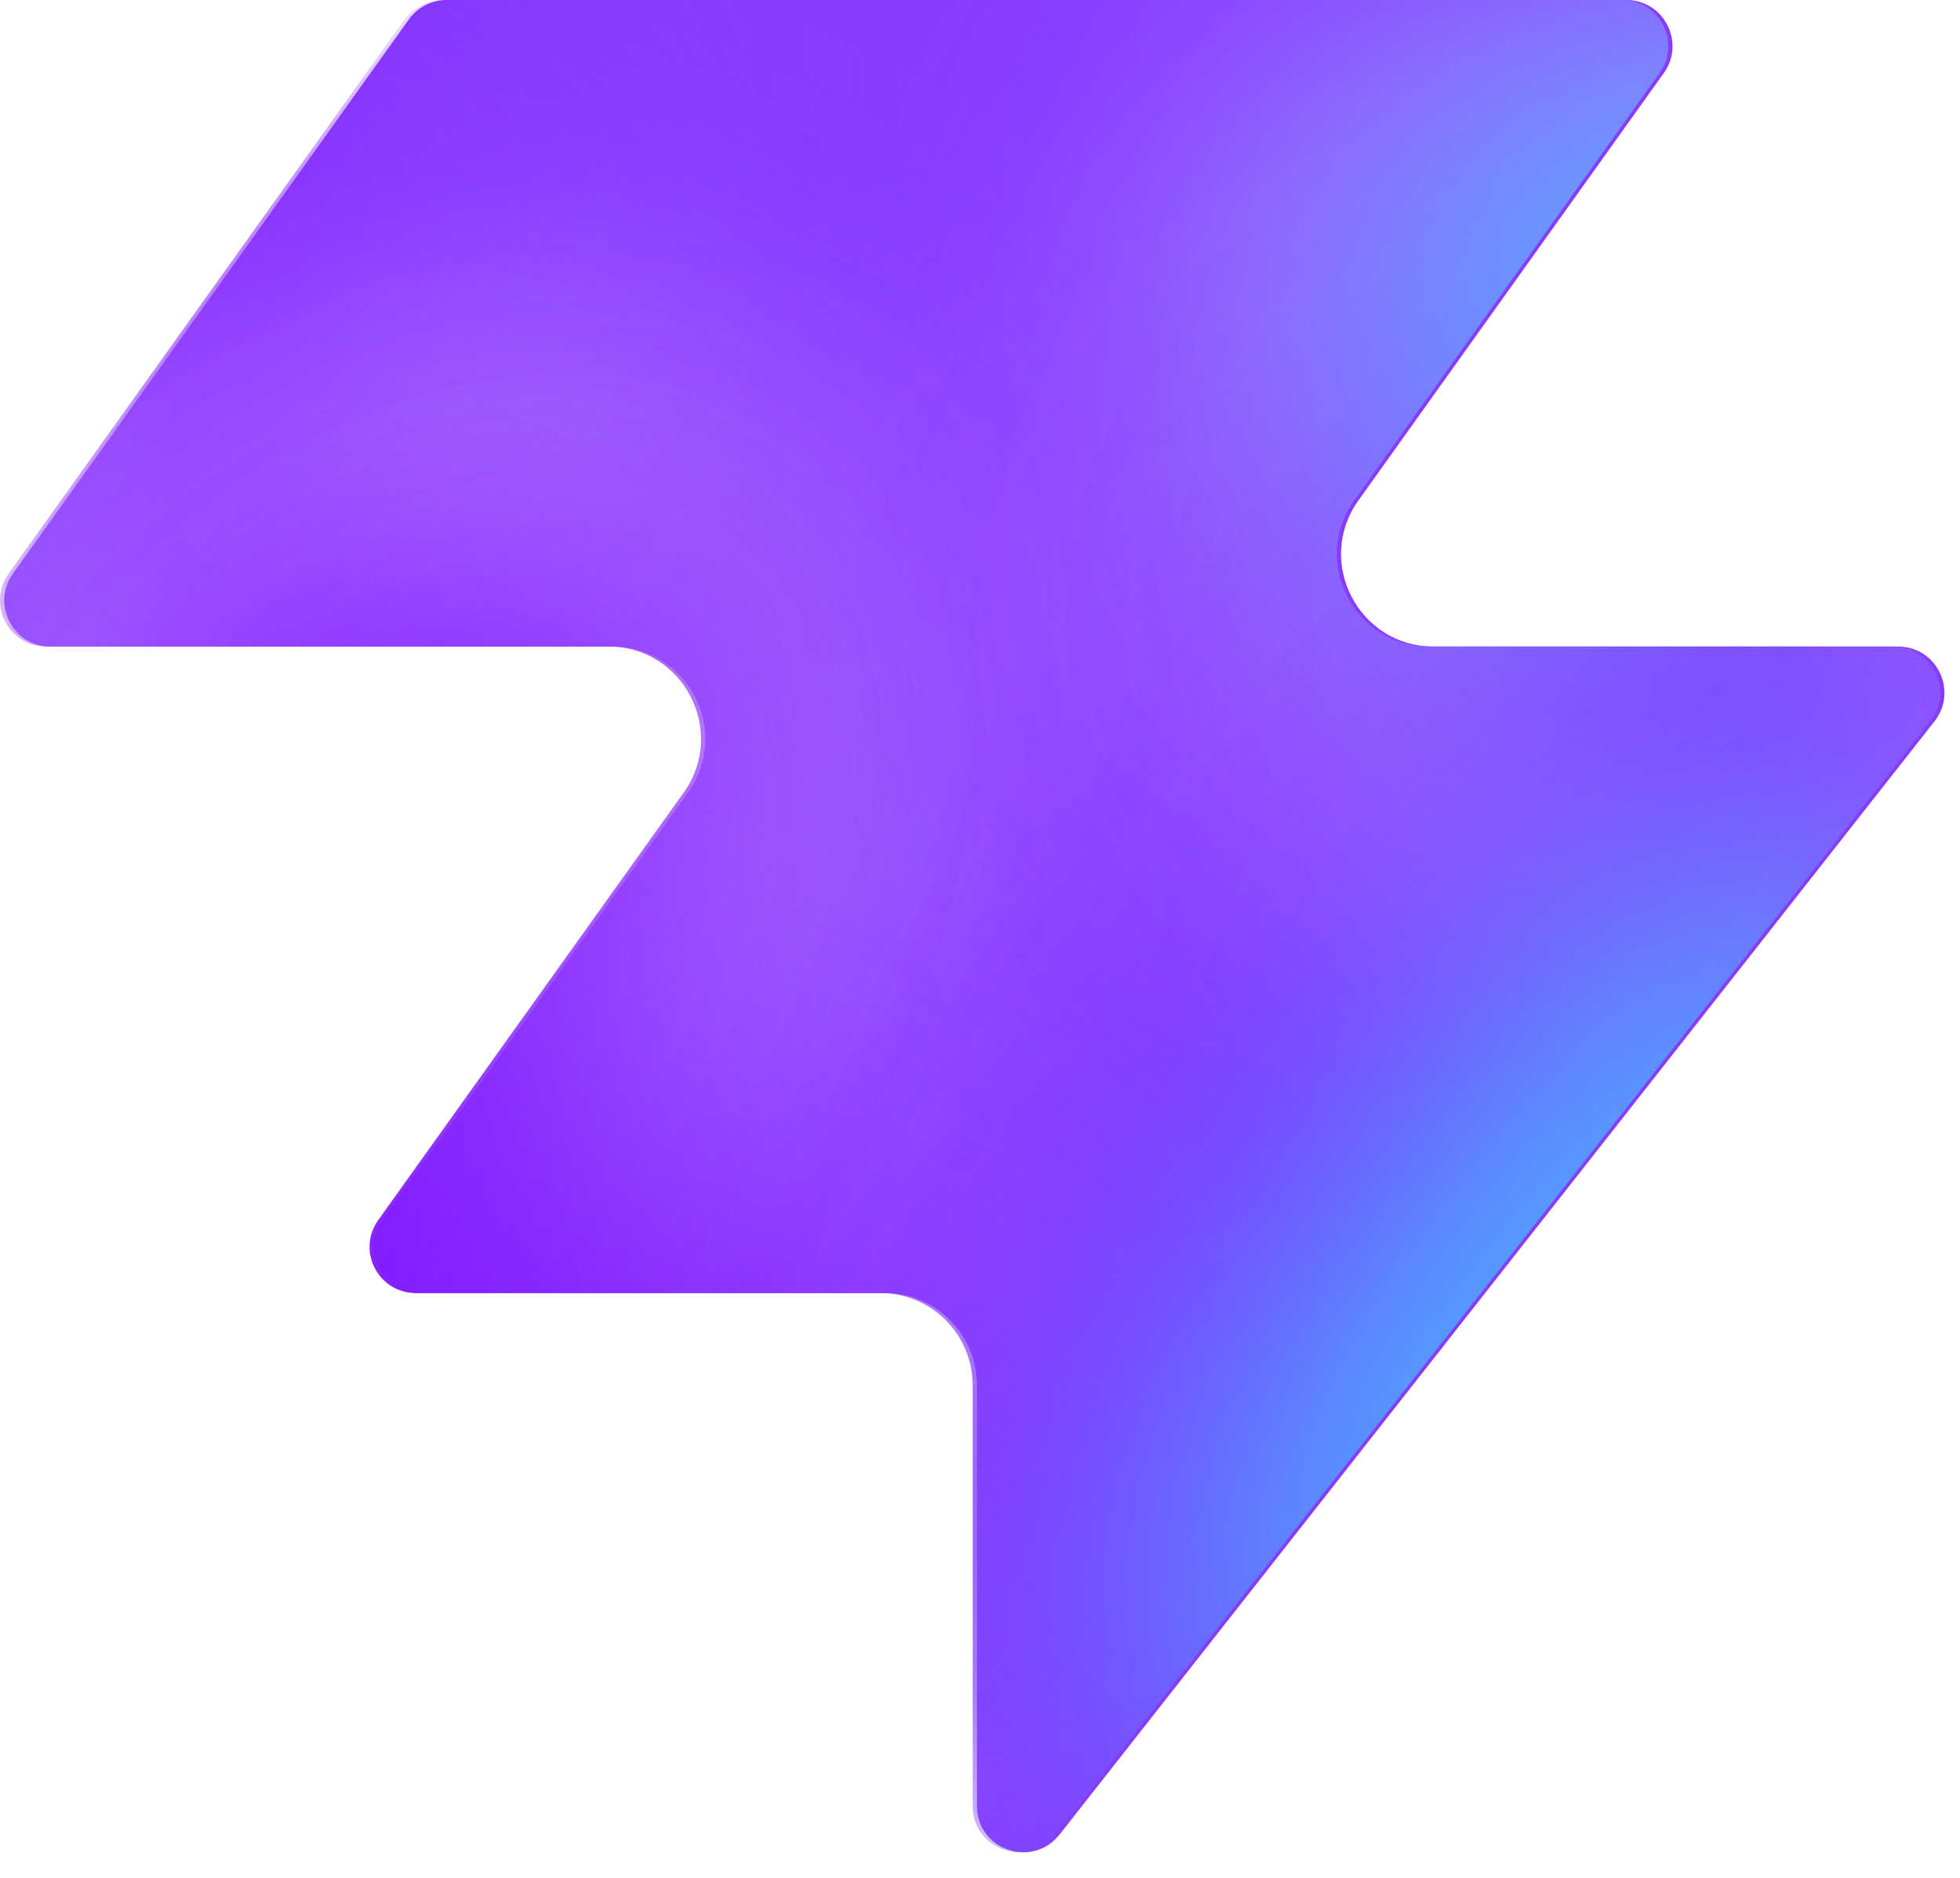
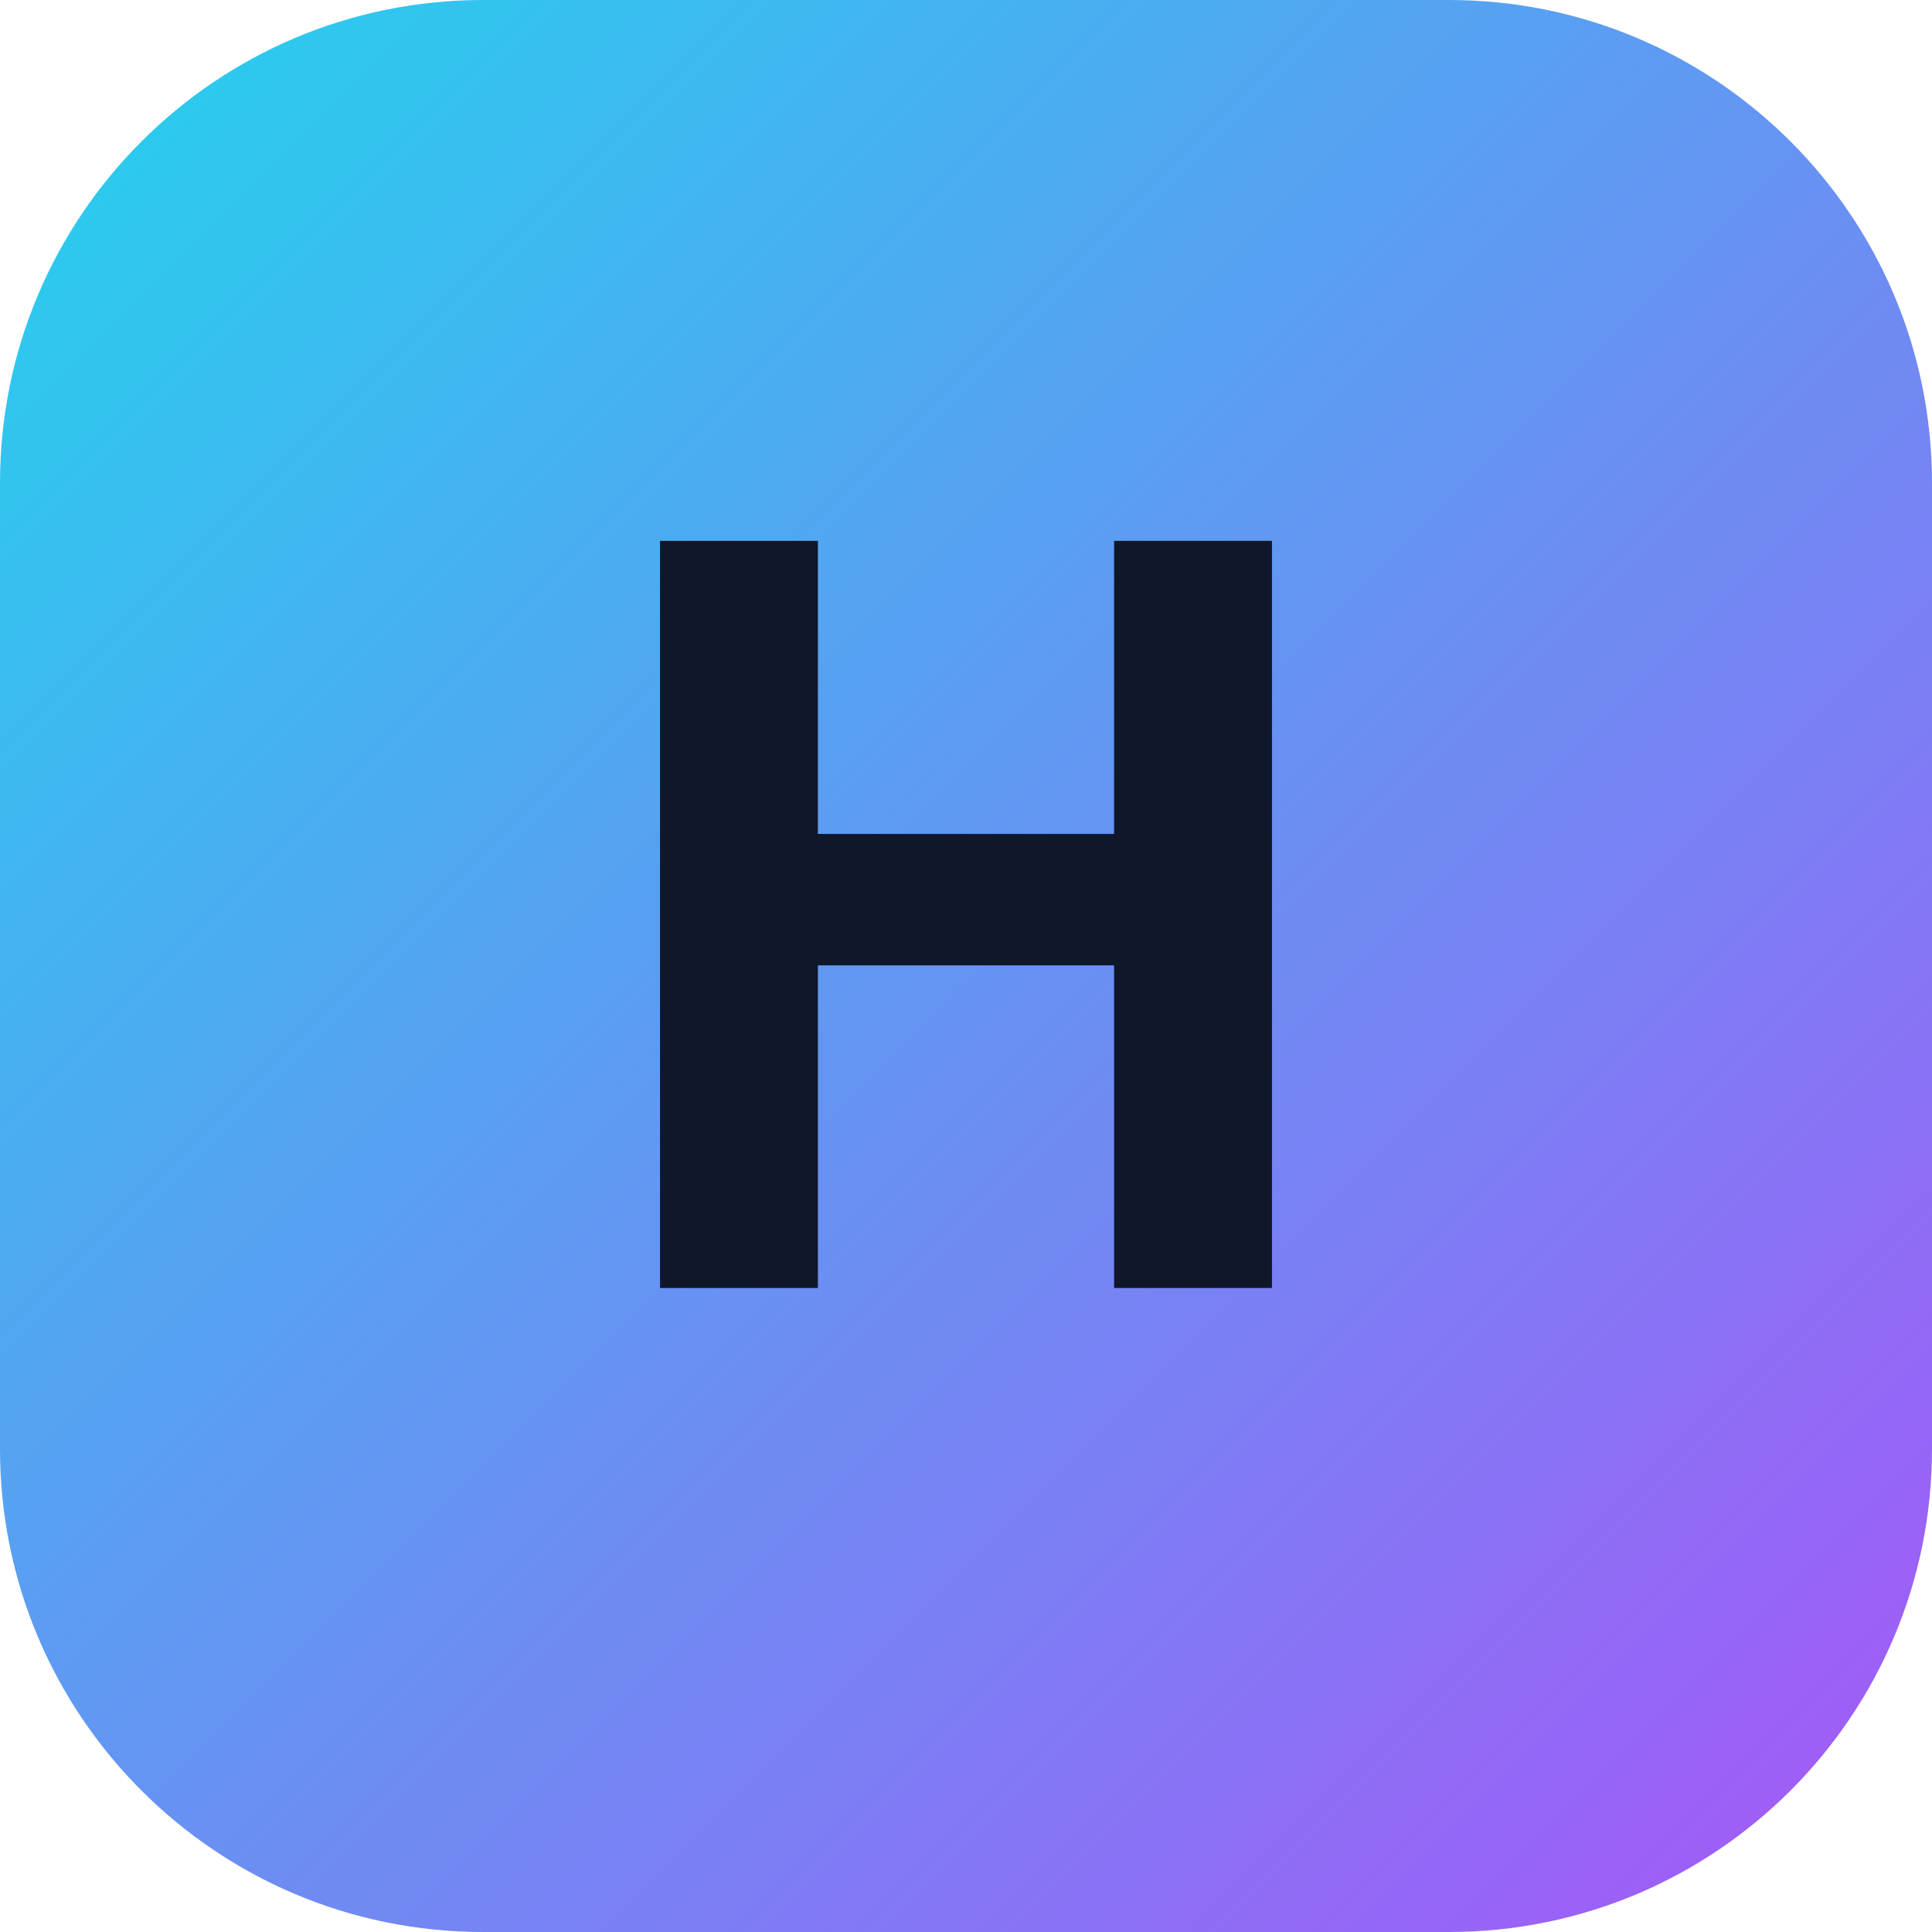
- <svg xmlns="http://www.w3.org/2000/svg" width="48" height="46" fill="none" viewBox="0 0 48 46">
-   <path fill="#863bff" d="M25.946 44.938c-.664.845-2.021.375-2.021-.698V33.937a2.26 2.26 0 0 0-2.262-2.262H10.287c-.92 0-1.456-1.04-.92-1.788l7.48-10.471c1.07-1.497 0-3.578-1.842-3.578H1.237c-.92 0-1.456-1.04-.92-1.788L10.013.474c.214-.297.556-.474.92-.474h28.894c.92 0 1.456 1.04.92 1.788l-7.48 10.471c-1.07 1.498 0 3.579 1.842 3.579h11.377c.943 0 1.473 1.088.89 1.83L25.947 44.94z" style="fill:#863bff;fill:color(display-p3 .525 .23 1);fill-opacity:1" />
-   <mask id="a" width="48" height="46" x="0" y="0" maskUnits="userSpaceOnUse" style="mask-type:alpha">
-     <path fill="#000" d="M25.842 44.938c-.664.844-2.021.375-2.021-.698V33.937a2.26 2.26 0 0 0-2.262-2.262H10.183c-.92 0-1.456-1.04-.92-1.788l7.48-10.471c1.07-1.498 0-3.579-1.842-3.579H1.133c-.92 0-1.456-1.04-.92-1.787L9.91.473c.214-.297.556-.474.92-.474h28.894c.92 0 1.456 1.04.92 1.788l-7.48 10.471c-1.07 1.498 0 3.578 1.842 3.578h11.377c.943 0 1.473 1.088.89 1.832L25.843 44.94z" style="fill:#000;fill-opacity:1" />
-   </mask>
-   <g mask="url(#a)">
-     <g filter="url(#b)">
-       <ellipse cx="5.508" cy="14.704" fill="#ede6ff" rx="5.508" ry="14.704" style="fill:#ede6ff;fill:color(display-p3 .927 .903 1);fill-opacity:1" transform="matrix(.00324 1 1 -.00324 -4.47 31.516)" />
-     </g>
-     <g filter="url(#c)">
-       <ellipse cx="10.399" cy="29.851" fill="#ede6ff" rx="10.399" ry="29.851" style="fill:#ede6ff;fill:color(display-p3 .927 .903 1);fill-opacity:1" transform="matrix(.00324 1 1 -.00324 -39.328 7.883)" />
-     </g>
-     <g filter="url(#d)">
-       <ellipse cx="5.508" cy="30.487" fill="#7e14ff" rx="5.508" ry="30.487" style="fill:#7e14ff;fill:color(display-p3 .492 .077 1);fill-opacity:1" transform="rotate(89.814 -25.913 -14.639)scale(1 -1)" />
-     </g>
-     <g filter="url(#e)">
-       <ellipse cx="5.508" cy="30.599" fill="#7e14ff" rx="5.508" ry="30.599" style="fill:#7e14ff;fill:color(display-p3 .492 .077 1);fill-opacity:1" transform="rotate(89.814 -32.644 -3.334)scale(1 -1)" />
-     </g>
-     <g filter="url(#f)">
-       <ellipse cx="5.508" cy="30.599" fill="#7e14ff" rx="5.508" ry="30.599" style="fill:#7e14ff;fill:color(display-p3 .492 .077 1);fill-opacity:1" transform="matrix(.00324 1 1 -.00324 -34.34 30.47)" />
-     </g>
-     <g filter="url(#g)">
-       <ellipse cx="14.072" cy="22.078" fill="#ede6ff" rx="14.072" ry="22.078" style="fill:#ede6ff;fill:color(display-p3 .927 .903 1);fill-opacity:1" transform="rotate(93.35 24.506 48.493)scale(-1 1)" />
-     </g>
-     <g filter="url(#h)">
-       <ellipse cx="3.47" cy="21.501" fill="#7e14ff" rx="3.47" ry="21.501" style="fill:#7e14ff;fill:color(display-p3 .492 .077 1);fill-opacity:1" transform="rotate(89.009 28.708 47.59)scale(-1 1)" />
-     </g>
-     <g filter="url(#i)">
-       <ellipse cx="3.47" cy="21.501" fill="#7e14ff" rx="3.47" ry="21.501" style="fill:#7e14ff;fill:color(display-p3 .492 .077 1);fill-opacity:1" transform="rotate(89.009 28.708 47.59)scale(-1 1)" />
-     </g>
-     <g filter="url(#j)">
-       <ellipse cx=".387" cy="8.972" fill="#7e14ff" rx="4.407" ry="29.108" style="fill:#7e14ff;fill:color(display-p3 .492 .077 1);fill-opacity:1" transform="rotate(39.51 .387 8.972)" />
-     </g>
-     <g filter="url(#k)">
-       <ellipse cx="47.523" cy="-6.092" fill="#7e14ff" rx="4.407" ry="29.108" style="fill:#7e14ff;fill:color(display-p3 .492 .077 1);fill-opacity:1" transform="rotate(37.892 47.523 -6.092)" />
-     </g>
-     <g filter="url(#l)">
-       <ellipse cx="41.412" cy="6.333" fill="#47bfff" rx="5.971" ry="9.665" style="fill:#47bfff;fill:color(display-p3 .28 .748 1);fill-opacity:1" transform="rotate(37.892 41.412 6.333)" />
-     </g>
-     <g filter="url(#m)">
-       <ellipse cx="-1.879" cy="38.332" fill="#7e14ff" rx="4.407" ry="29.108" style="fill:#7e14ff;fill:color(display-p3 .492 .077 1);fill-opacity:1" transform="rotate(37.892 -1.88 38.332)" />
-     </g>
-     <g filter="url(#n)">
-       <ellipse cx="-1.879" cy="38.332" fill="#7e14ff" rx="4.407" ry="29.108" style="fill:#7e14ff;fill:color(display-p3 .492 .077 1);fill-opacity:1" transform="rotate(37.892 -1.88 38.332)" />
-     </g>
-     <g filter="url(#o)">
-       <ellipse cx="35.651" cy="29.907" fill="#7e14ff" rx="4.407" ry="29.108" style="fill:#7e14ff;fill:color(display-p3 .492 .077 1);fill-opacity:1" transform="rotate(37.892 35.651 29.907)" />
-     </g>
-     <g filter="url(#p)">
-       <ellipse cx="38.418" cy="32.4" fill="#47bfff" rx="5.971" ry="15.297" style="fill:#47bfff;fill:color(display-p3 .28 .748 1);fill-opacity:1" transform="rotate(37.892 38.418 32.4)" />
-     </g>
-   </g>
+ <svg xmlns="http://www.w3.org/2000/svg" width="48" height="48" viewBox="0 0 48 48">
  <defs>
-     <filter id="b" width="60.045" height="41.654" x="-19.77" y="16.149" color-interpolation-filters="sRGB" filterUnits="userSpaceOnUse">
-       <feFlood flood-opacity="0" result="BackgroundImageFix" />
-       <feBlend in="SourceGraphic" in2="BackgroundImageFix" result="shape" />
-       <feGaussianBlur result="effect1_foregroundBlur_2002_17158" stdDeviation="7.659" />
-     </filter>
-     <filter id="c" width="90.34" height="51.437" x="-54.613" y="-7.533" color-interpolation-filters="sRGB" filterUnits="userSpaceOnUse">
-       <feFlood flood-opacity="0" result="BackgroundImageFix" />
-       <feBlend in="SourceGraphic" in2="BackgroundImageFix" result="shape" />
-       <feGaussianBlur result="effect1_foregroundBlur_2002_17158" stdDeviation="7.659" />
-     </filter>
-     <filter id="d" width="79.355" height="29.4" x="-49.64" y="2.03" color-interpolation-filters="sRGB" filterUnits="userSpaceOnUse">
-       <feFlood flood-opacity="0" result="BackgroundImageFix" />
-       <feBlend in="SourceGraphic" in2="BackgroundImageFix" result="shape" />
-       <feGaussianBlur result="effect1_foregroundBlur_2002_17158" stdDeviation="4.596" />
-     </filter>
-     <filter id="e" width="79.579" height="29.4" x="-45.045" y="20.029" color-interpolation-filters="sRGB" filterUnits="userSpaceOnUse">
-       <feFlood flood-opacity="0" result="BackgroundImageFix" />
-       <feBlend in="SourceGraphic" in2="BackgroundImageFix" result="shape" />
-       <feGaussianBlur result="effect1_foregroundBlur_2002_17158" stdDeviation="4.596" />
-     </filter>
-     <filter id="f" width="79.579" height="29.4" x="-43.513" y="21.178" color-interpolation-filters="sRGB" filterUnits="userSpaceOnUse">
-       <feFlood flood-opacity="0" result="BackgroundImageFix" />
-       <feBlend in="SourceGraphic" in2="BackgroundImageFix" result="shape" />
-       <feGaussianBlur result="effect1_foregroundBlur_2002_17158" stdDeviation="4.596" />
-     </filter>
-     <filter id="g" width="74.749" height="58.852" x="15.756" y="-17.901" color-interpolation-filters="sRGB" filterUnits="userSpaceOnUse">
-       <feFlood flood-opacity="0" result="BackgroundImageFix" />
-       <feBlend in="SourceGraphic" in2="BackgroundImageFix" result="shape" />
-       <feGaussianBlur result="effect1_foregroundBlur_2002_17158" stdDeviation="7.659" />
-     </filter>
-     <filter id="h" width="61.377" height="25.362" x="23.548" y="2.284" color-interpolation-filters="sRGB" filterUnits="userSpaceOnUse">
-       <feFlood flood-opacity="0" result="BackgroundImageFix" />
-       <feBlend in="SourceGraphic" in2="BackgroundImageFix" result="shape" />
-       <feGaussianBlur result="effect1_foregroundBlur_2002_17158" stdDeviation="4.596" />
-     </filter>
-     <filter id="i" width="61.377" height="25.362" x="23.548" y="2.284" color-interpolation-filters="sRGB" filterUnits="userSpaceOnUse">
-       <feFlood flood-opacity="0" result="BackgroundImageFix" />
-       <feBlend in="SourceGraphic" in2="BackgroundImageFix" result="shape" />
-       <feGaussianBlur result="effect1_foregroundBlur_2002_17158" stdDeviation="4.596" />
-     </filter>
-     <filter id="j" width="56.045" height="63.649" x="-27.636" y="-22.853" color-interpolation-filters="sRGB" filterUnits="userSpaceOnUse">
-       <feFlood flood-opacity="0" result="BackgroundImageFix" />
-       <feBlend in="SourceGraphic" in2="BackgroundImageFix" result="shape" />
-       <feGaussianBlur result="effect1_foregroundBlur_2002_17158" stdDeviation="4.596" />
-     </filter>
-     <filter id="k" width="54.814" height="64.646" x="20.116" y="-38.415" color-interpolation-filters="sRGB" filterUnits="userSpaceOnUse">
-       <feFlood flood-opacity="0" result="BackgroundImageFix" />
-       <feBlend in="SourceGraphic" in2="BackgroundImageFix" result="shape" />
-       <feGaussianBlur result="effect1_foregroundBlur_2002_17158" stdDeviation="4.596" />
-     </filter>
-     <filter id="l" width="33.541" height="35.313" x="24.641" y="-11.323" color-interpolation-filters="sRGB" filterUnits="userSpaceOnUse">
-       <feFlood flood-opacity="0" result="BackgroundImageFix" />
-       <feBlend in="SourceGraphic" in2="BackgroundImageFix" result="shape" />
-       <feGaussianBlur result="effect1_foregroundBlur_2002_17158" stdDeviation="4.596" />
-     </filter>
-     <filter id="m" width="54.814" height="64.646" x="-29.286" y="6.009" color-interpolation-filters="sRGB" filterUnits="userSpaceOnUse">
-       <feFlood flood-opacity="0" result="BackgroundImageFix" />
-       <feBlend in="SourceGraphic" in2="BackgroundImageFix" result="shape" />
-       <feGaussianBlur result="effect1_foregroundBlur_2002_17158" stdDeviation="4.596" />
-     </filter>
-     <filter id="n" width="54.814" height="64.646" x="-29.286" y="6.009" color-interpolation-filters="sRGB" filterUnits="userSpaceOnUse">
-       <feFlood flood-opacity="0" result="BackgroundImageFix" />
-       <feBlend in="SourceGraphic" in2="BackgroundImageFix" result="shape" />
-       <feGaussianBlur result="effect1_foregroundBlur_2002_17158" stdDeviation="4.596" />
-     </filter>
-     <filter id="o" width="54.814" height="64.646" x="8.244" y="-2.416" color-interpolation-filters="sRGB" filterUnits="userSpaceOnUse">
-       <feFlood flood-opacity="0" result="BackgroundImageFix" />
-       <feBlend in="SourceGraphic" in2="BackgroundImageFix" result="shape" />
-       <feGaussianBlur result="effect1_foregroundBlur_2002_17158" stdDeviation="4.596" />
-     </filter>
-     <filter id="p" width="39.409" height="43.623" x="18.713" y="10.588" color-interpolation-filters="sRGB" filterUnits="userSpaceOnUse">
-       <feFlood flood-opacity="0" result="BackgroundImageFix" />
-       <feBlend in="SourceGraphic" in2="BackgroundImageFix" result="shape" />
-       <feGaussianBlur result="effect1_foregroundBlur_2002_17158" stdDeviation="4.596" />
-     </filter>
+     <linearGradient id="g" x1="0%" y1="0%" x2="100%" y2="100%">
+       <stop offset="0%" stop-color="#22d3ee" />
+       <stop offset="100%" stop-color="#a855f7" />
+     </linearGradient>
  </defs>
+   <rect width="48" height="48" rx="12" fill="url(#g)" />
+   <text x="24" y="32" font-family="system-ui,sans-serif" font-size="26" font-weight="800" fill="#0f172a" text-anchor="middle">H</text>
</svg>
